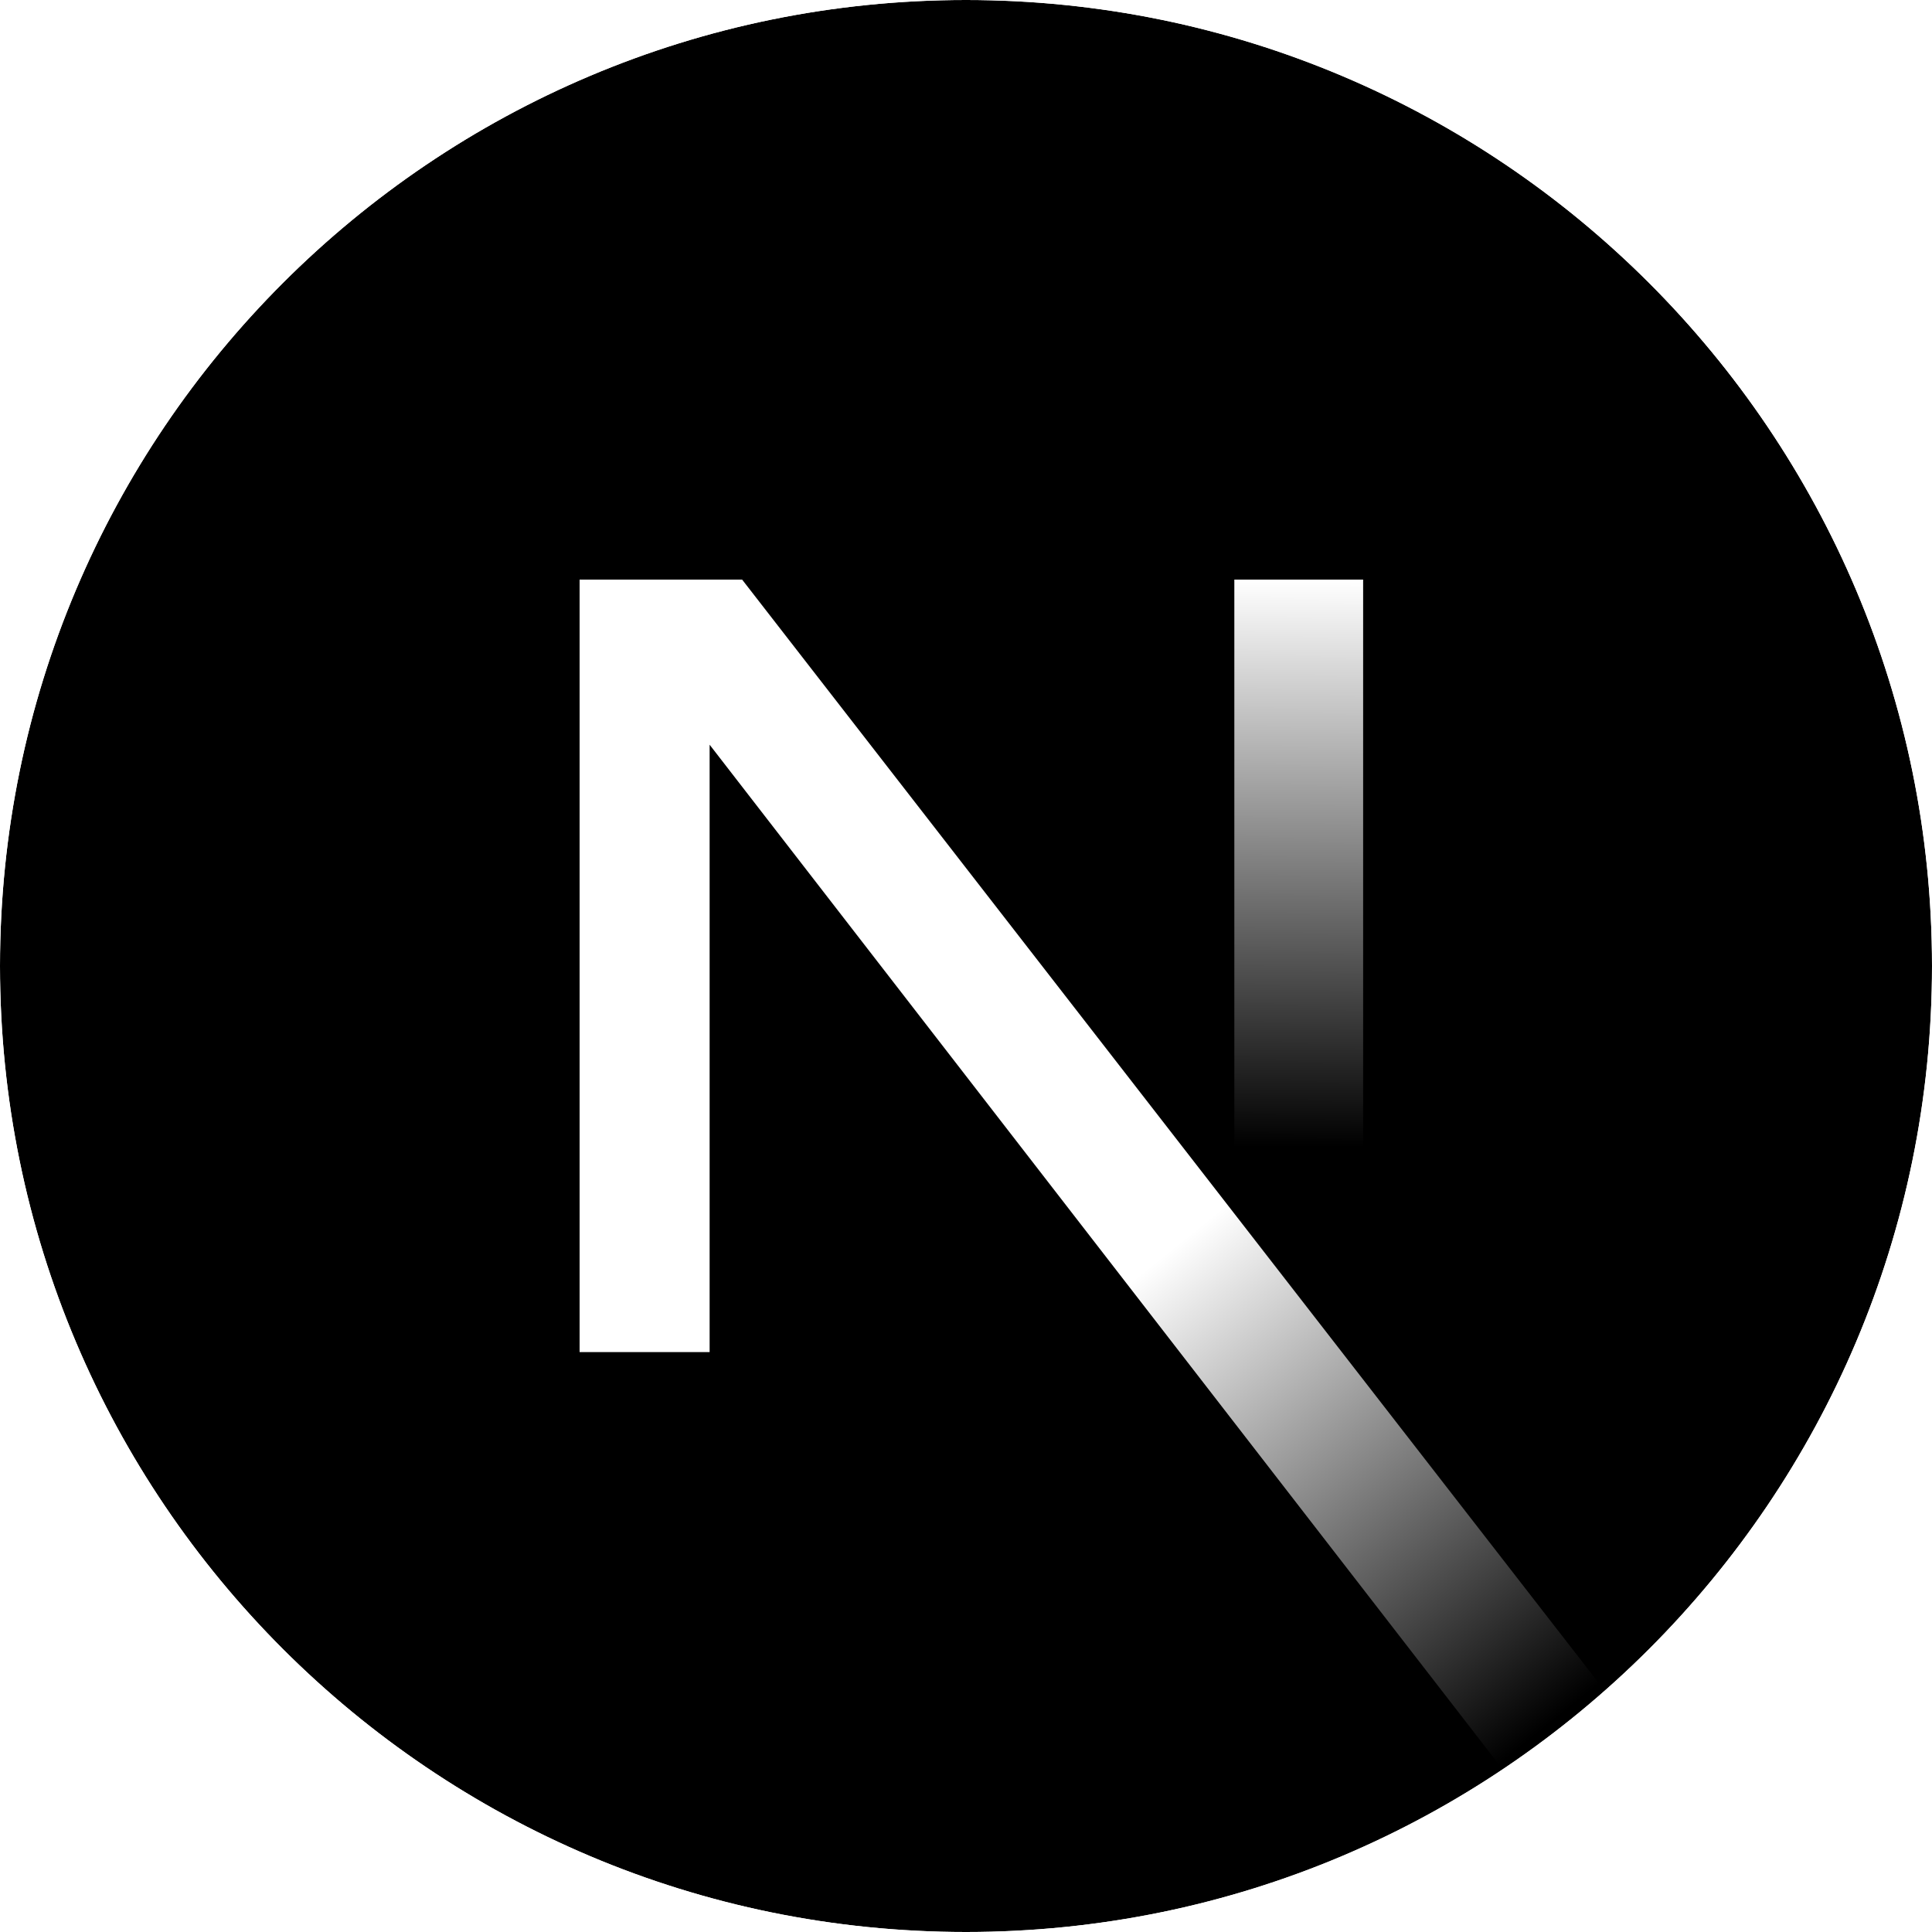
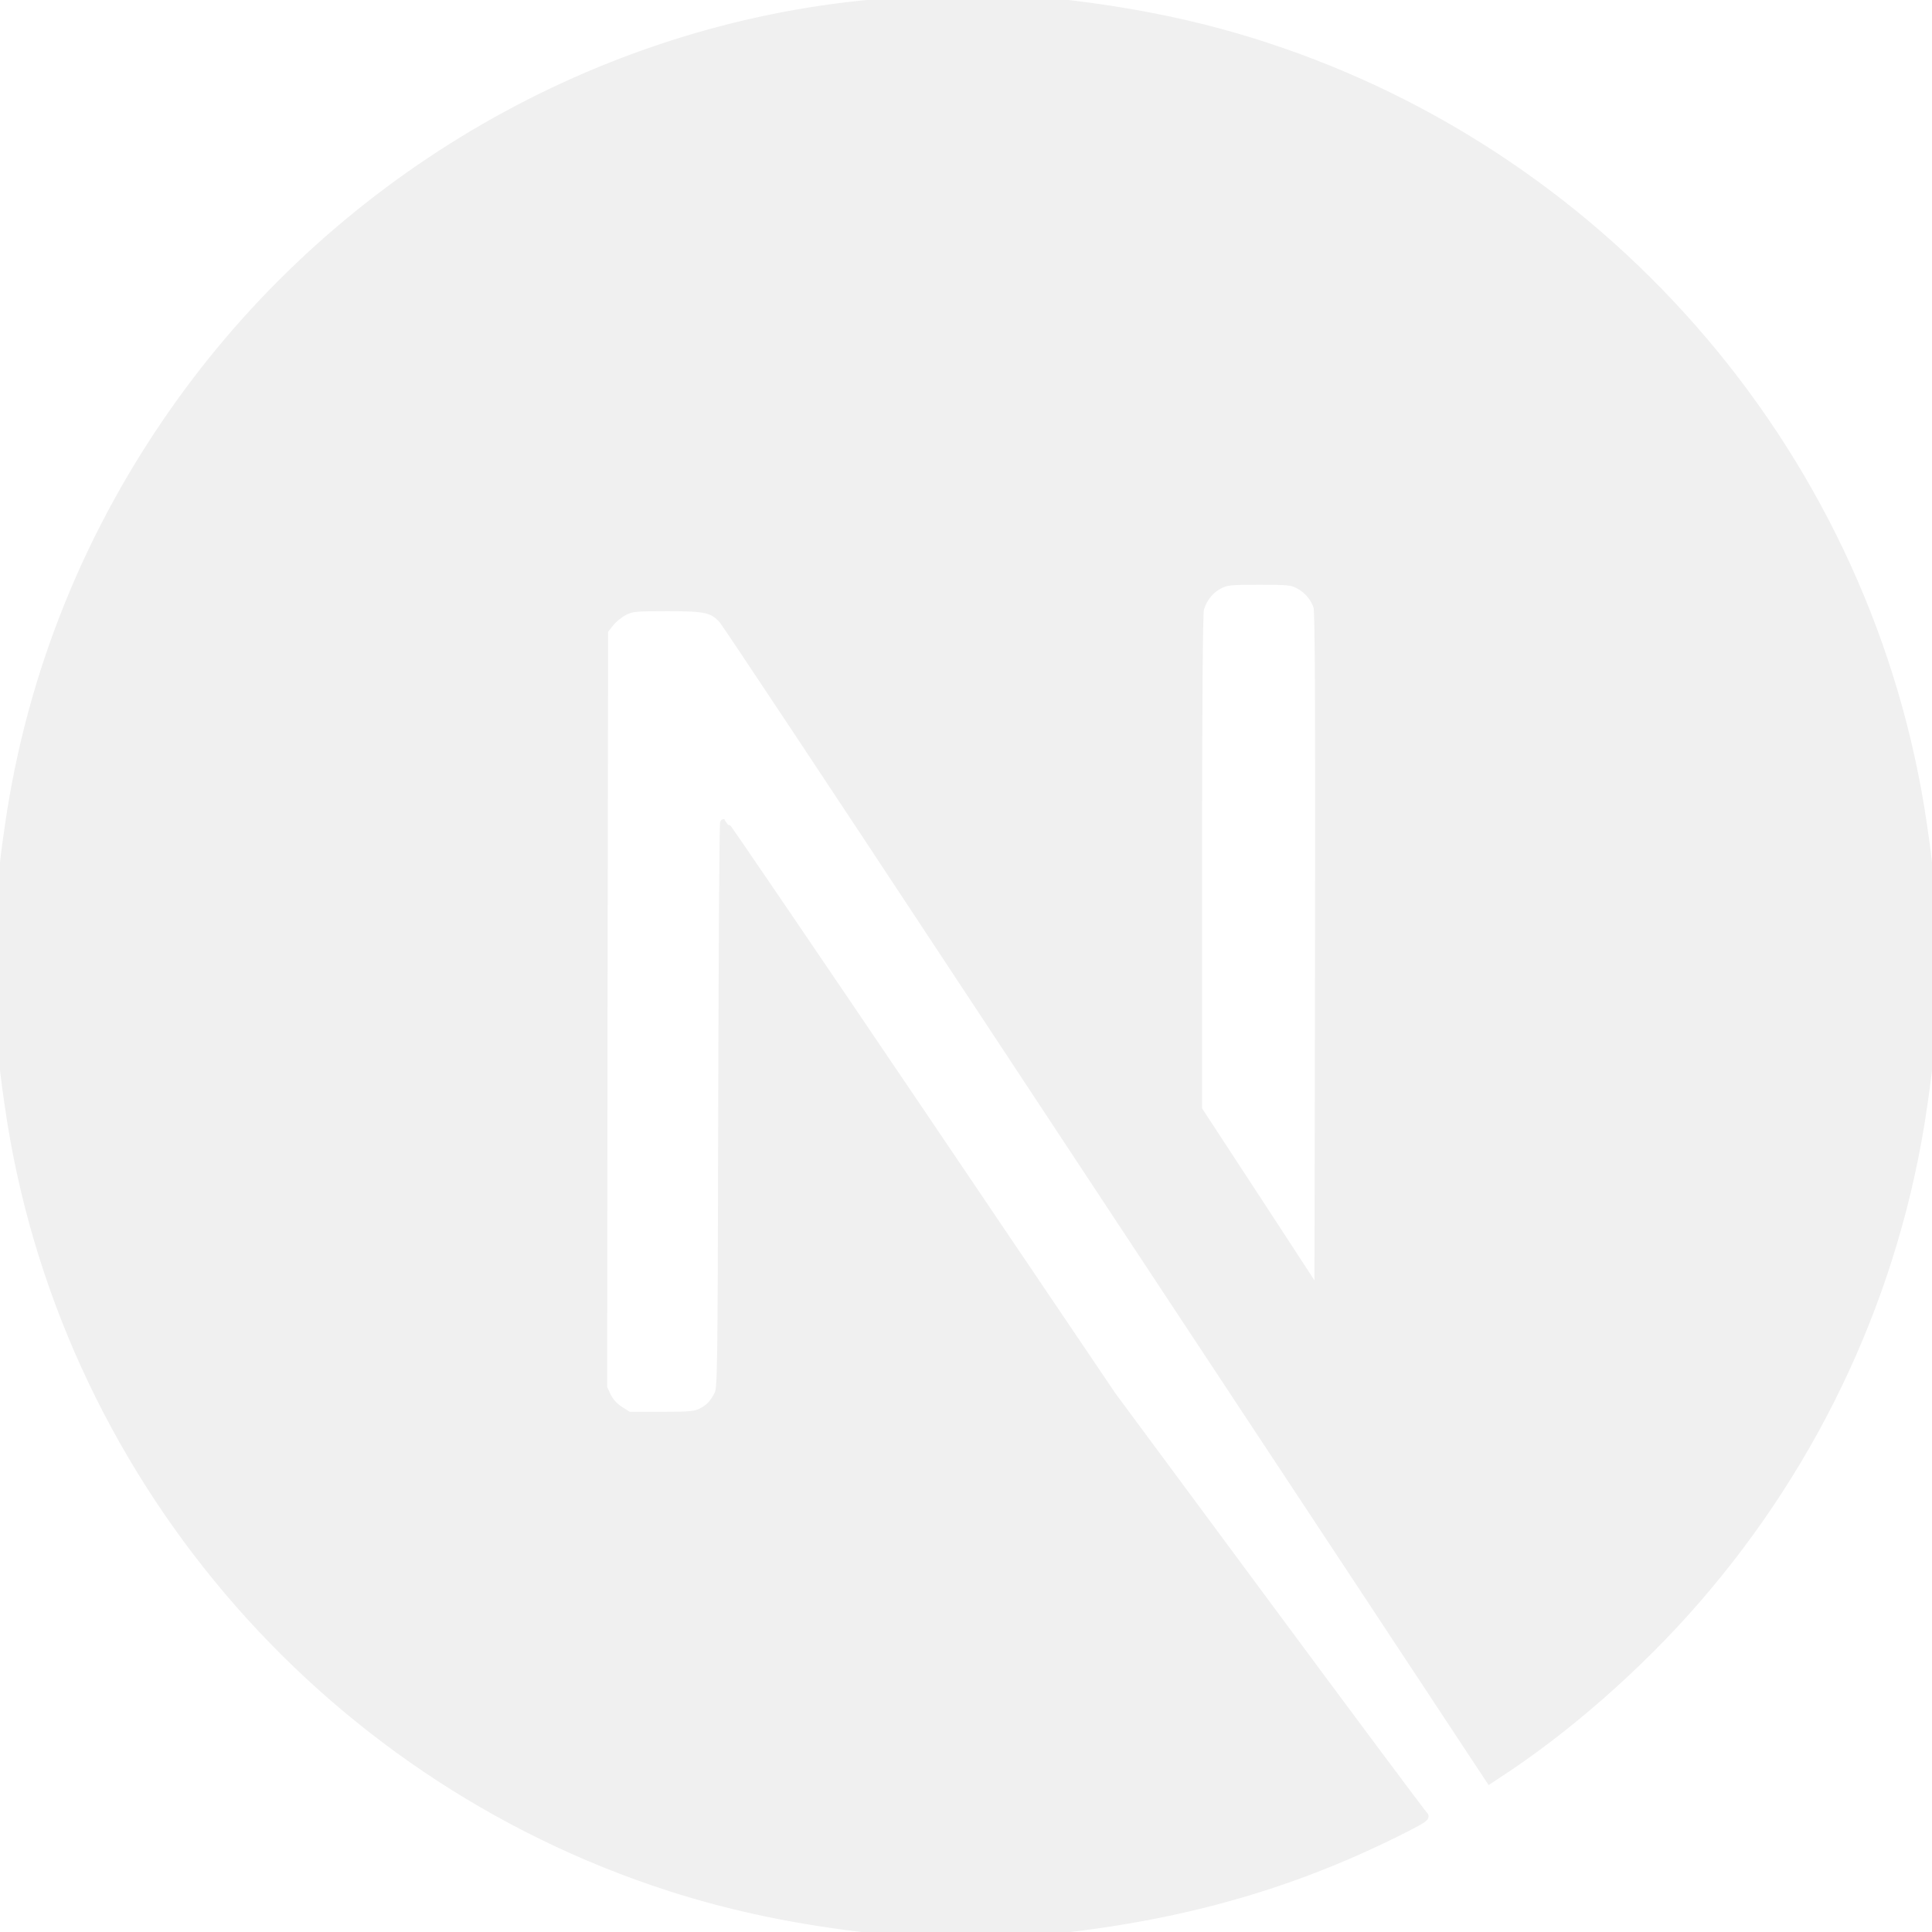
- <svg xmlns="http://www.w3.org/2000/svg" viewBox="0 0 180 180">
-   <mask height="180" id="nextjs_icon_dark__:r8:mask0_408_134" maskUnits="userSpaceOnUse" width="180" x="0" y="0" style="mask-type: alpha;">
-     <circle cx="90" cy="90" fill="black" r="90" />
-   </mask>
-   <g mask="url(#nextjs_icon_dark__:r8:mask0_408_134)">
-     <circle cx="90" cy="90" data-circle="true" fill="black" r="90" />
-     <path d="M149.508 157.52L69.142 54H54V125.97H66.114V69.384L139.999 164.845C143.333 162.614 146.509 160.165 149.508 157.52Z" fill="url(#nextjs_icon_dark__:r8:paint0_linear_408_134)" />
-     <rect fill="url(#nextjs_icon_dark__:r8:paint1_linear_408_134)" height="72" width="12" x="115" y="54" />
+ <svg xmlns="http://www.w3.org/2000/svg" width="800px" height="800px" viewBox="0 0 256 256" version="1.1" preserveAspectRatio="xMidYMid" fill="#f0f0f0" stroke="#f0f0f0">
+   <g id="SVGRepo_bgCarrier" stroke-width="0" />
+   <g id="SVGRepo_tracerCarrier" stroke-linecap="round" stroke-linejoin="round" />
+   <g id="SVGRepo_iconCarrier">
+     <g>
+       <path d="M119.617,0.069 C119.066,0.119 117.315,0.294 115.738,0.419 C79.378,3.697 45.319,23.313 23.748,53.463 C11.736,70.227 4.054,89.243 1.151,109.385 C0.125,116.415 0,118.492 0,128.025 C0,137.558 0.125,139.635 1.151,146.666 C8.108,194.73 42.316,235.114 88.712,250.076 C97.02,252.754 105.778,254.58 115.738,255.681 C119.617,256.106 136.383,256.106 140.262,255.681 C157.454,253.779 172.018,249.526 186.382,242.195 C188.584,241.069 189.01,240.769 188.709,240.518 C188.509,240.368 179.125,227.783 167.864,212.57 L147.394,184.922 L121.744,146.966 C107.63,126.098 96.019,109.034 95.919,109.034 C95.819,109.009 95.718,125.873 95.668,146.465 C95.593,182.52 95.568,183.971 95.118,184.822 C94.467,186.048 93.967,186.549 92.916,187.099 C92.115,187.499 91.414,187.574 87.636,187.574 L83.306,187.574 L82.155,186.849 C81.404,186.373 80.854,185.748 80.479,185.022 L79.953,183.896 L80.003,133.73 L80.078,83.538 L80.854,82.562 C81.254,82.037 82.105,81.361 82.706,81.036 C83.732,80.536 84.132,80.486 88.461,80.486 C93.566,80.486 94.417,80.686 95.743,82.137 C96.119,82.537 110.007,103.455 126.624,128.651 C143.24,153.846 165.962,188.25 177.123,205.139 L197.393,235.84 L198.419,235.164 C207.503,229.259 217.112,220.852 224.719,212.095 C240.91,193.504 251.345,170.836 254.849,146.666 C255.875,139.635 256,137.558 256,128.025 C256,118.492 255.875,116.415 254.849,109.385 C247.892,61.32 213.684,20.936 167.288,5.974 C159.105,3.322 150.397,1.495 140.637,0.394 C138.235,0.144 121.694,-0.131 119.617,0.069 L119.617,0.069 Z M172.018,77.483 C173.219,78.084 174.195,79.235 174.545,80.436 C174.746,81.086 174.796,94.998 174.746,126.349 L174.671,171.336 L166.738,159.176 L158.78,147.016 L158.78,114.314 C158.78,93.171 158.88,81.286 159.03,80.711 C159.431,79.31 160.307,78.209 161.508,77.558 C162.534,77.033 162.909,76.983 166.838,76.983 C170.542,76.983 171.192,77.033 172.018,77.483 Z" fill="#f0f0f0"> </path>
+     </g>
  </g>
-   <defs>
-     <linearGradient gradientUnits="userSpaceOnUse" id="nextjs_icon_dark__:r8:paint0_linear_408_134" x1="109" x2="144.5" y1="116.5" y2="160.5">
-       <stop stop-color="white" />
-       <stop offset="1" stop-color="white" stop-opacity="0" />
-     </linearGradient>
-     <linearGradient gradientUnits="userSpaceOnUse" id="nextjs_icon_dark__:r8:paint1_linear_408_134" x1="121" x2="120.799" y1="54" y2="106.875">
-       <stop stop-color="white" />
-       <stop offset="1" stop-color="white" stop-opacity="0" />
-     </linearGradient>
-   </defs>
</svg>
